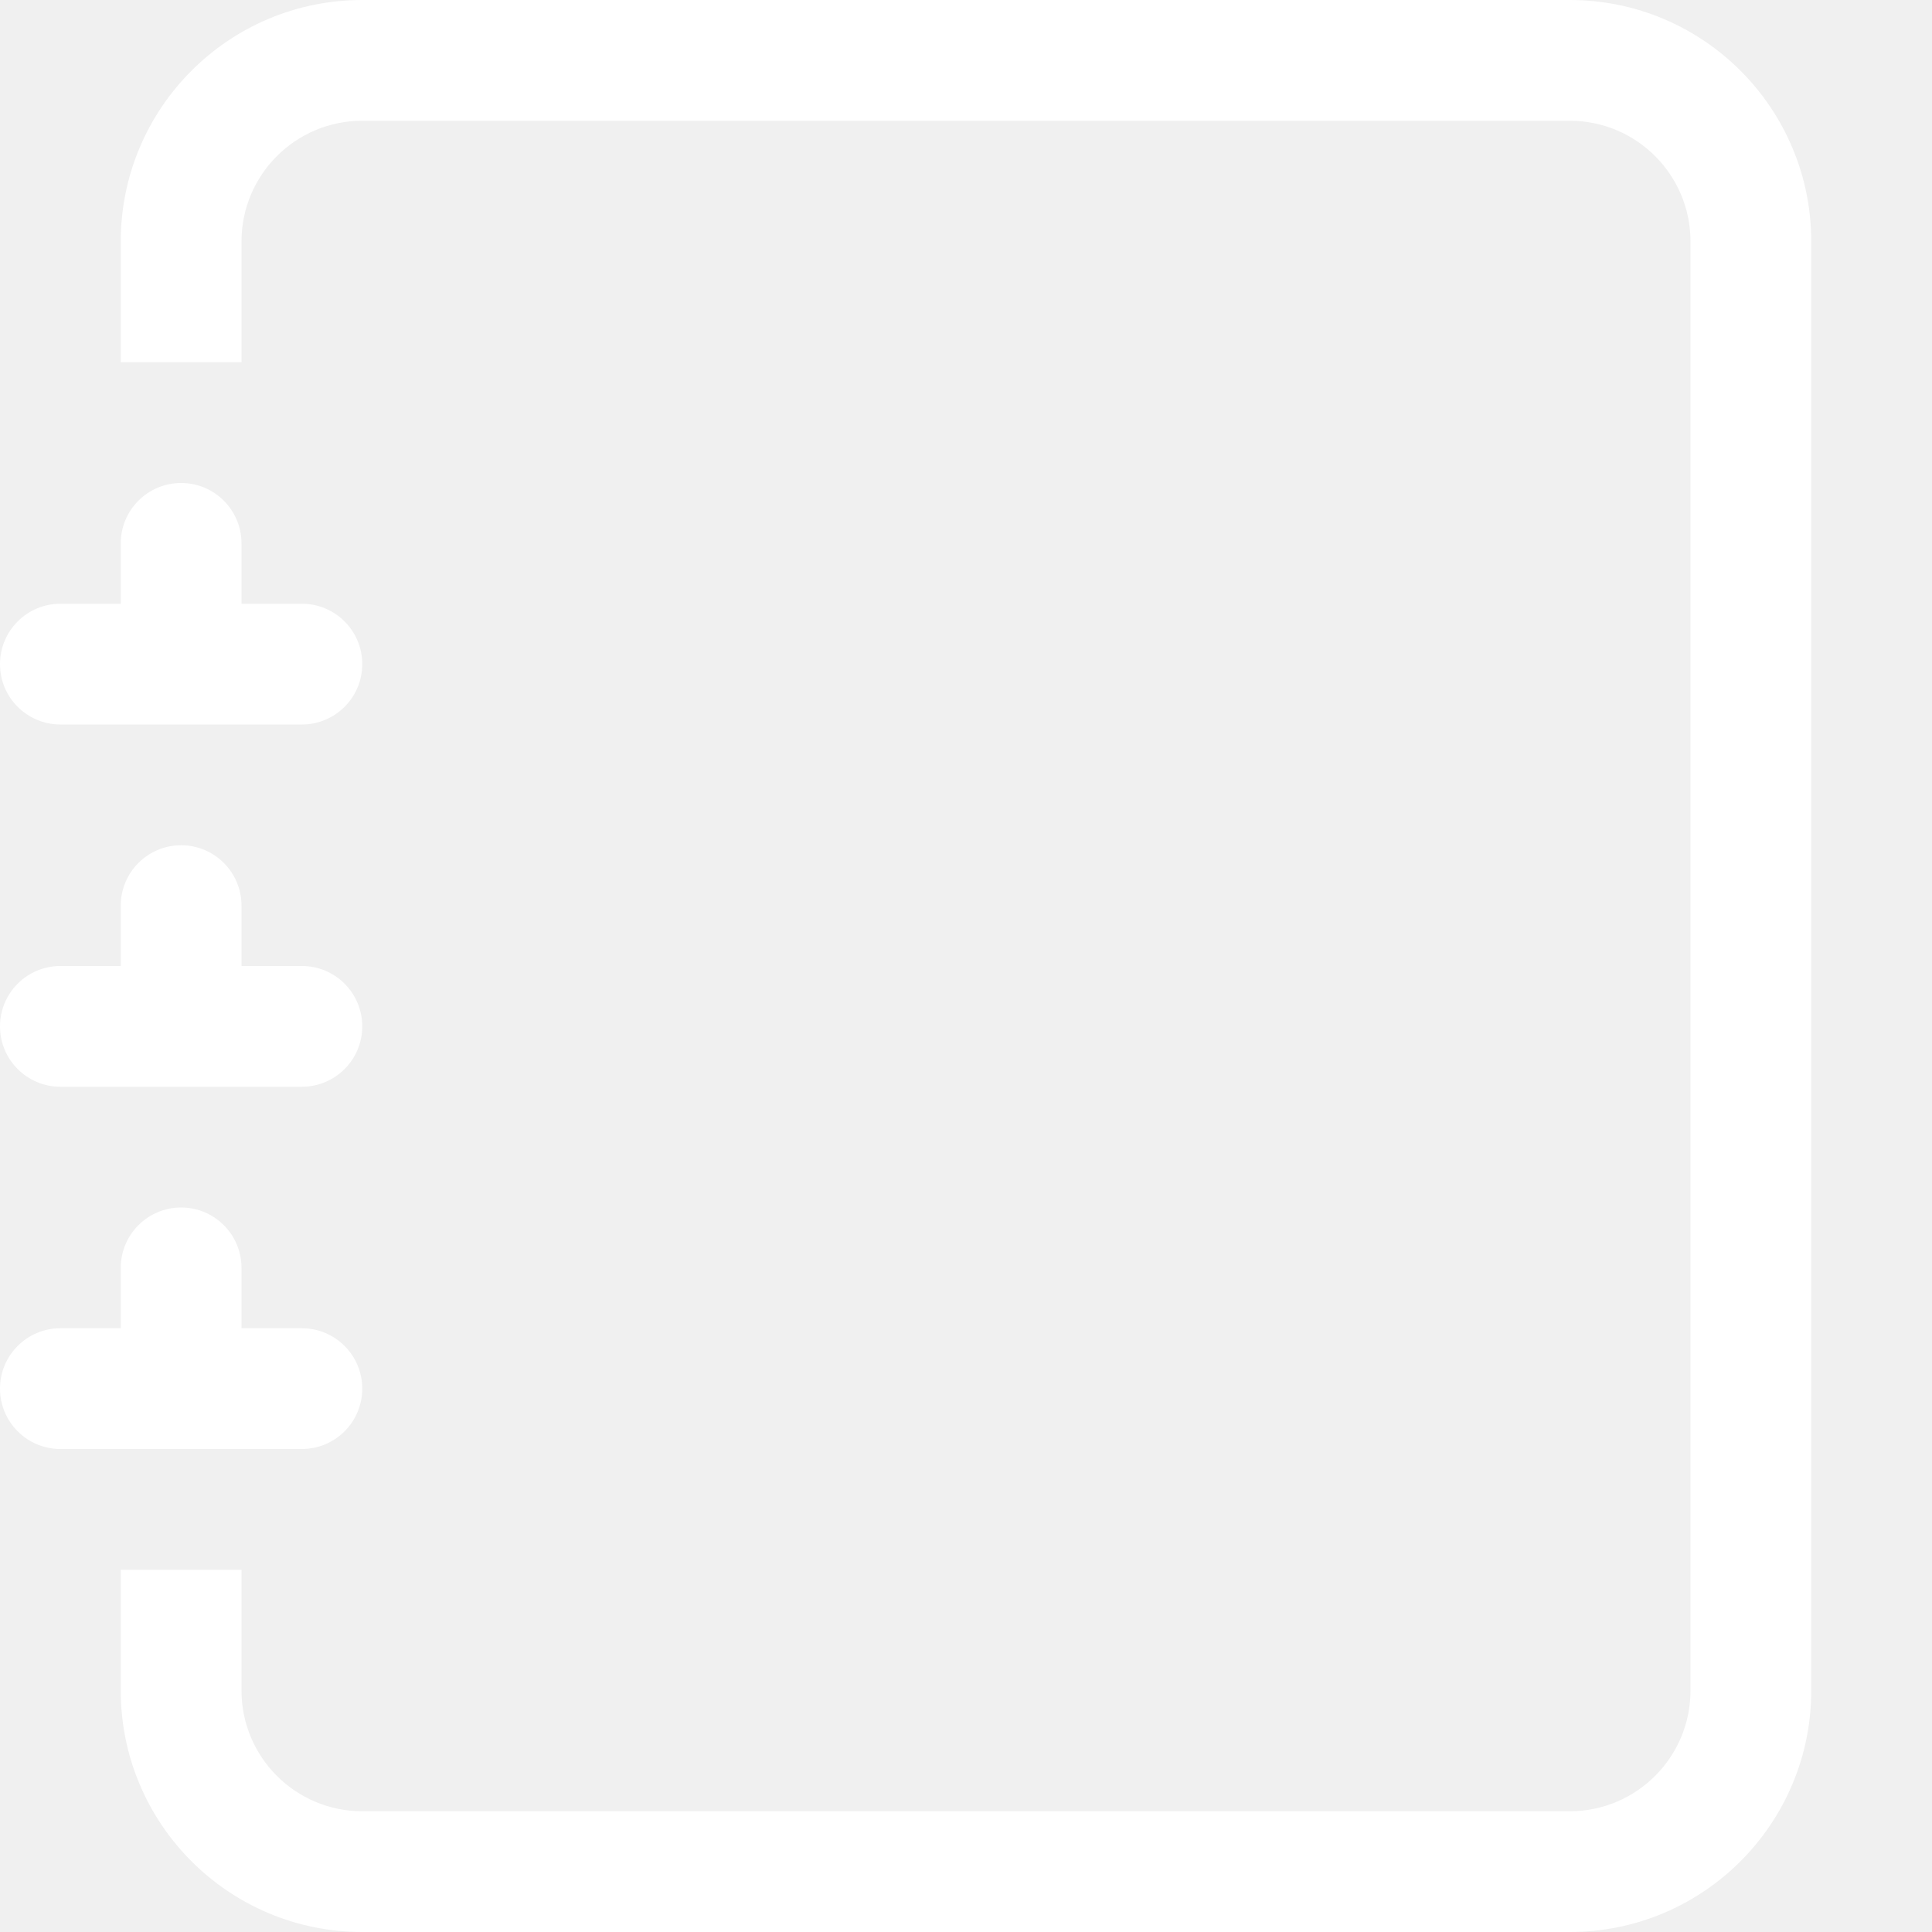
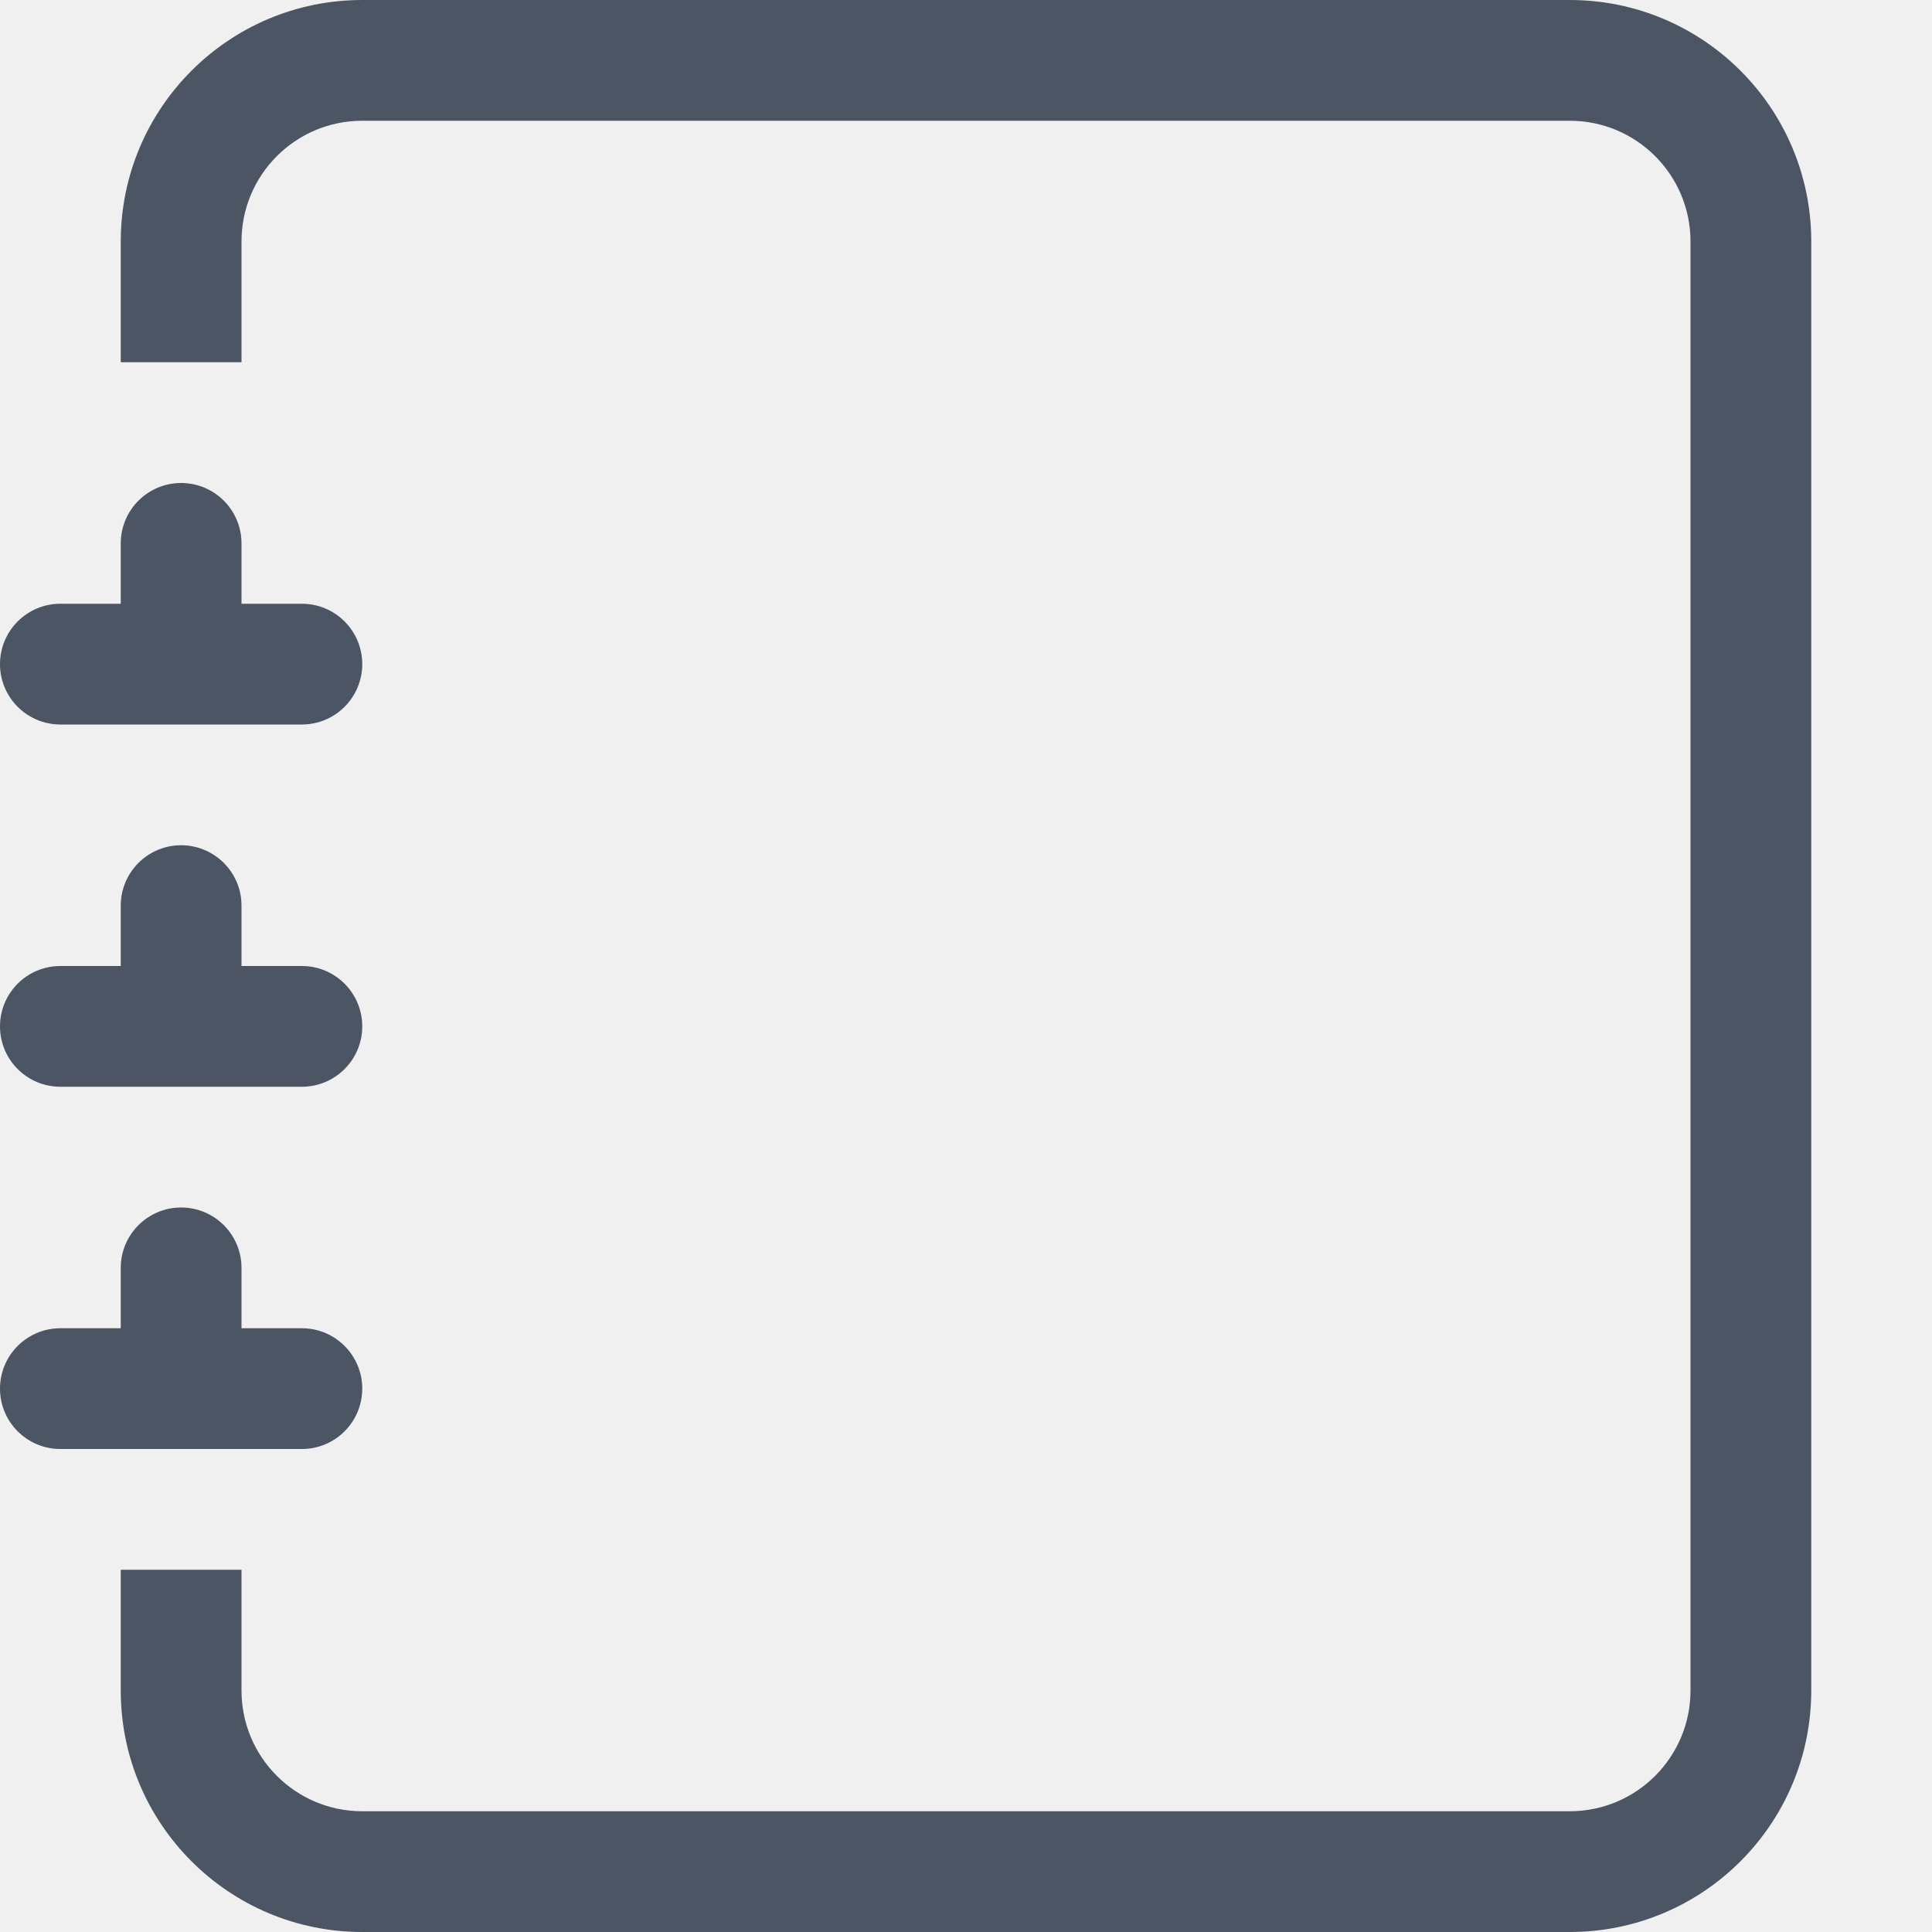
- <svg xmlns="http://www.w3.org/2000/svg" class="bi bi-journal" fill="white" height="16" viewBox="0 0 16 16" width="16">
+ <svg xmlns="http://www.w3.org/2000/svg" class="bi bi-journal" fill="#4b5563" height="16" viewBox="0 0 16 16" width="16">
  <path d="M3 0h10a2 2 0 0 1 2 2v12a2 2 0 0 1-2 2H3a2 2 0 0 1-2-2v-1h1v1a1 1 0 0 0 1 1h10a1 1 0 0 0 1-1V2a1 1 0 0 0-1-1H3a1 1 0 0 0-1 1v1H1V2a2 2 0 0 1 2-2z" />
  <path d="M1 5v-.5a.5.5 0 0 1 1 0V5h.5a.5.5 0 0 1 0 1h-2a.5.5 0 0 1 0-1H1zm0 3v-.5a.5.5 0 0 1 1 0V8h.5a.5.5 0 0 1 0 1h-2a.5.5 0 0 1 0-1H1zm0 3v-.5a.5.5 0 0 1 1 0v.5h.5a.5.5 0 0 1 0 1h-2a.5.5 0 0 1 0-1H1z" />
</svg>
